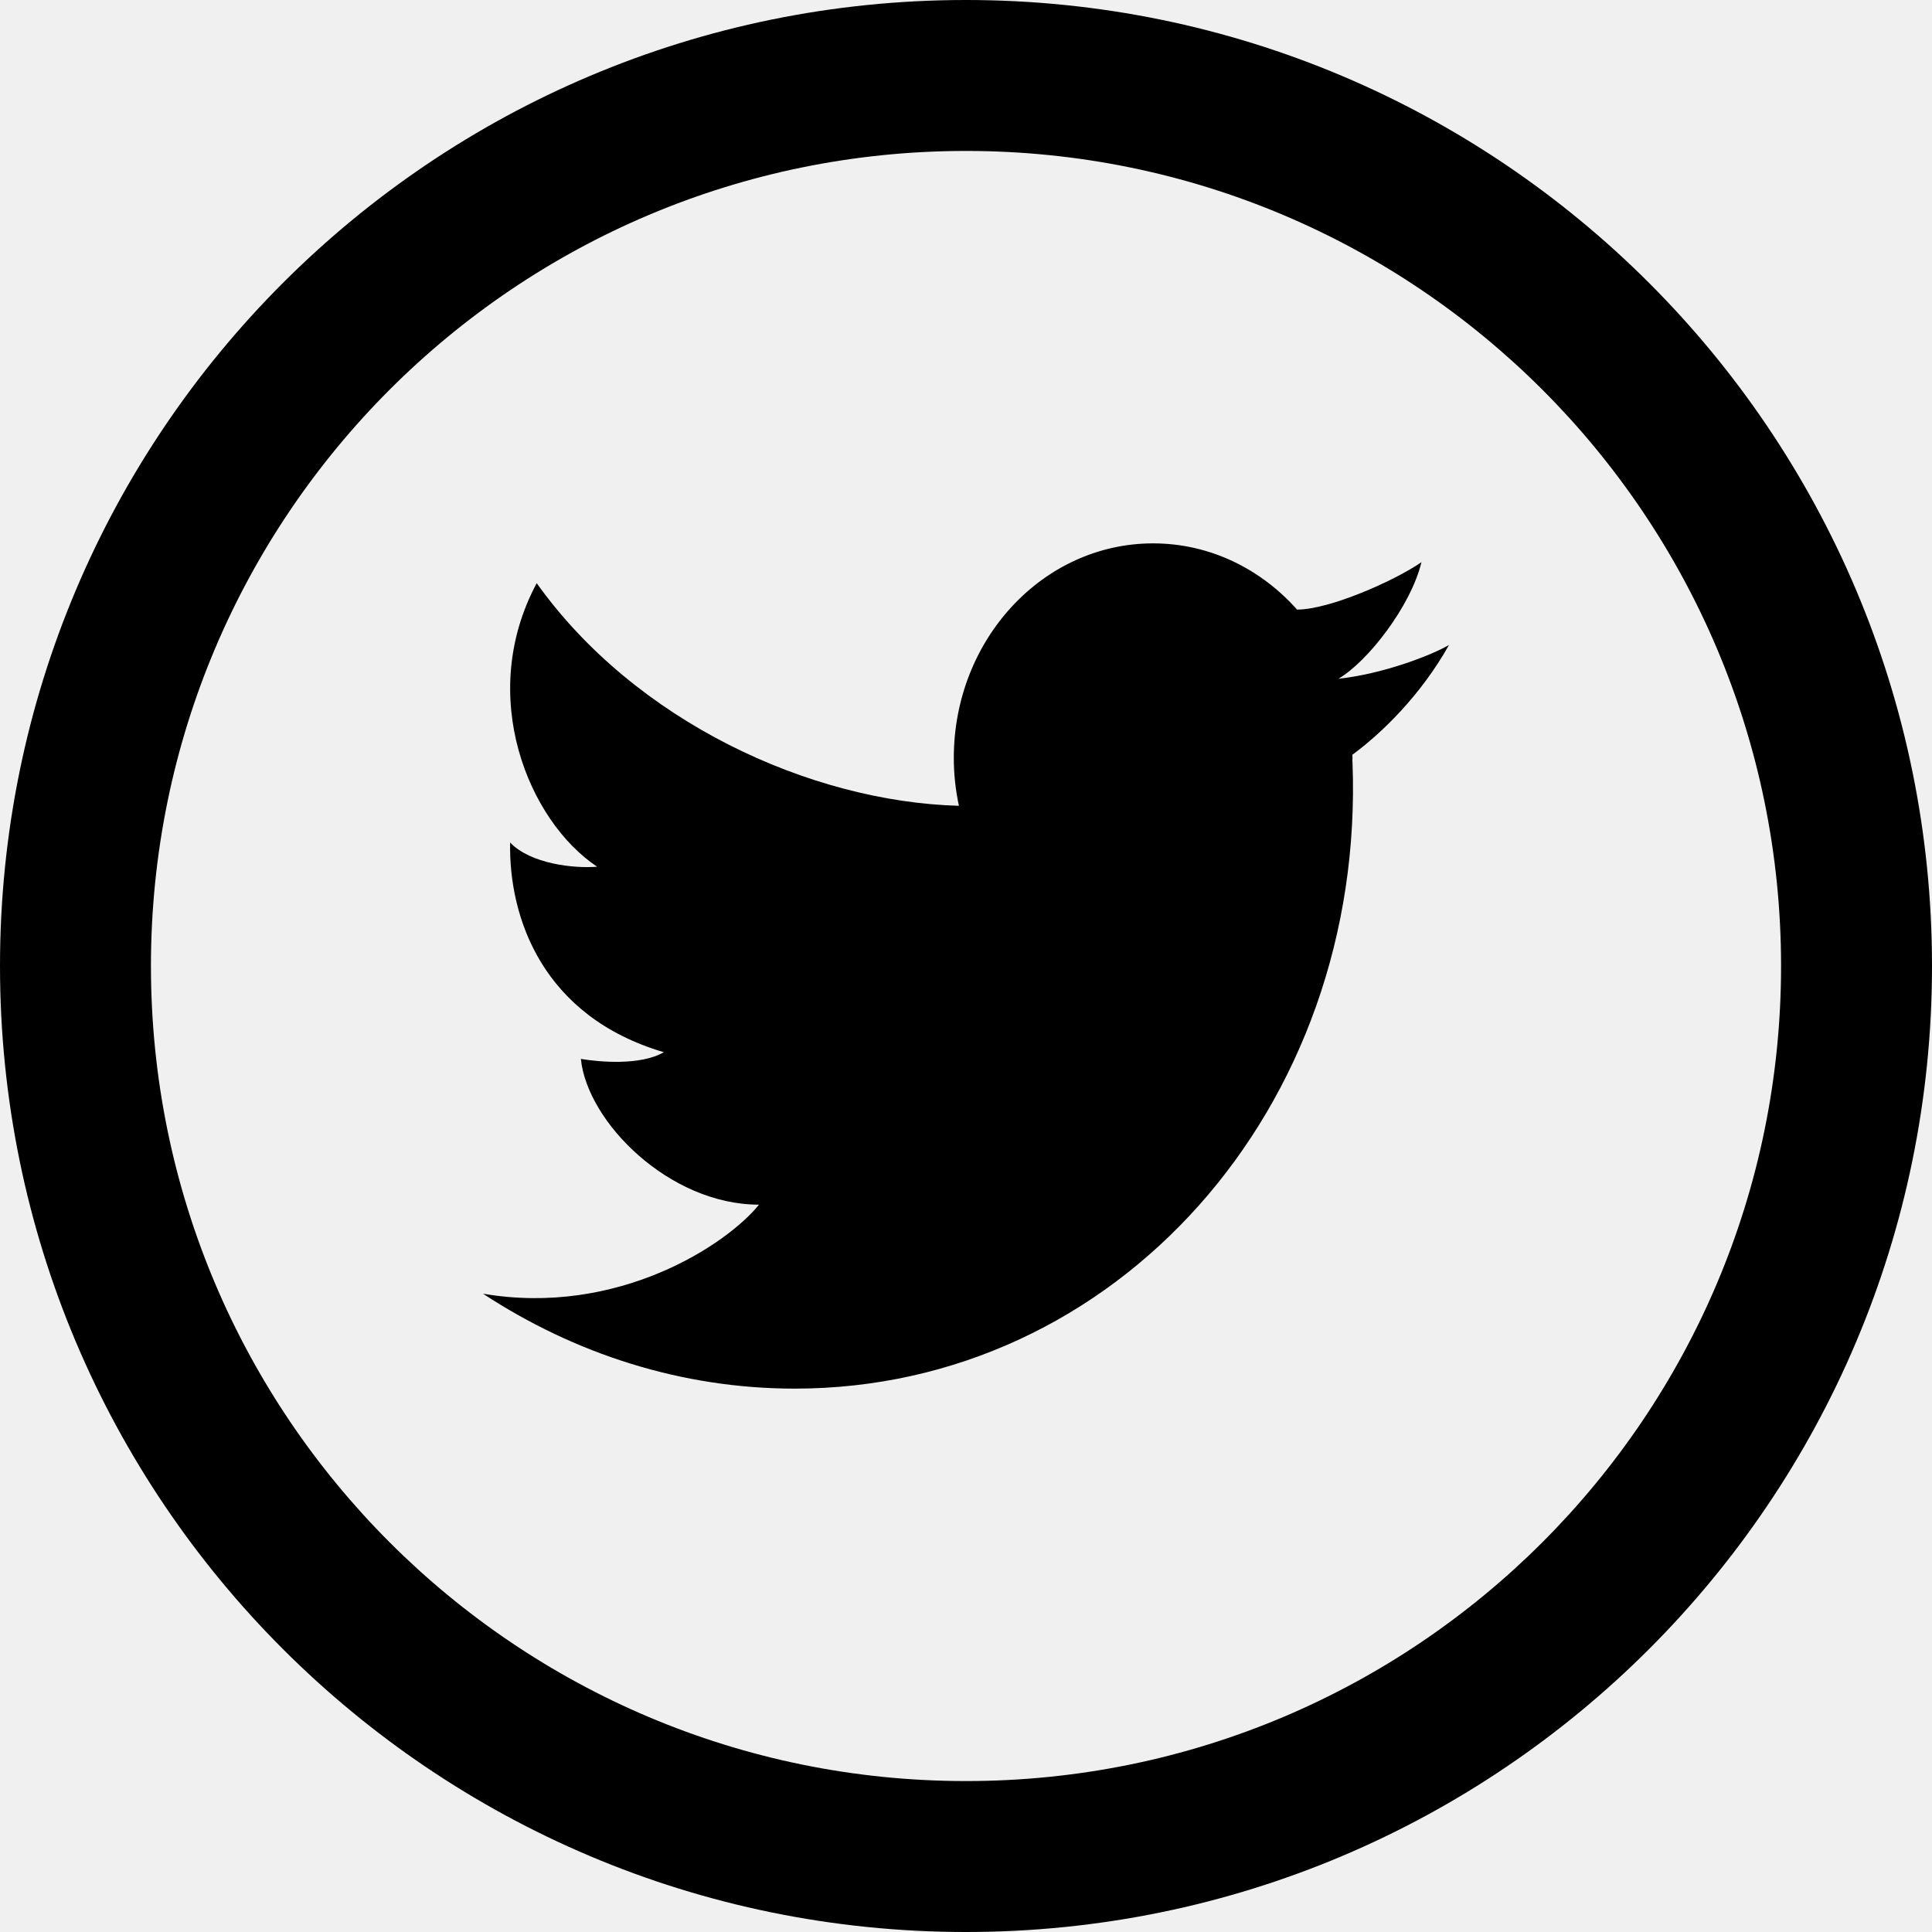
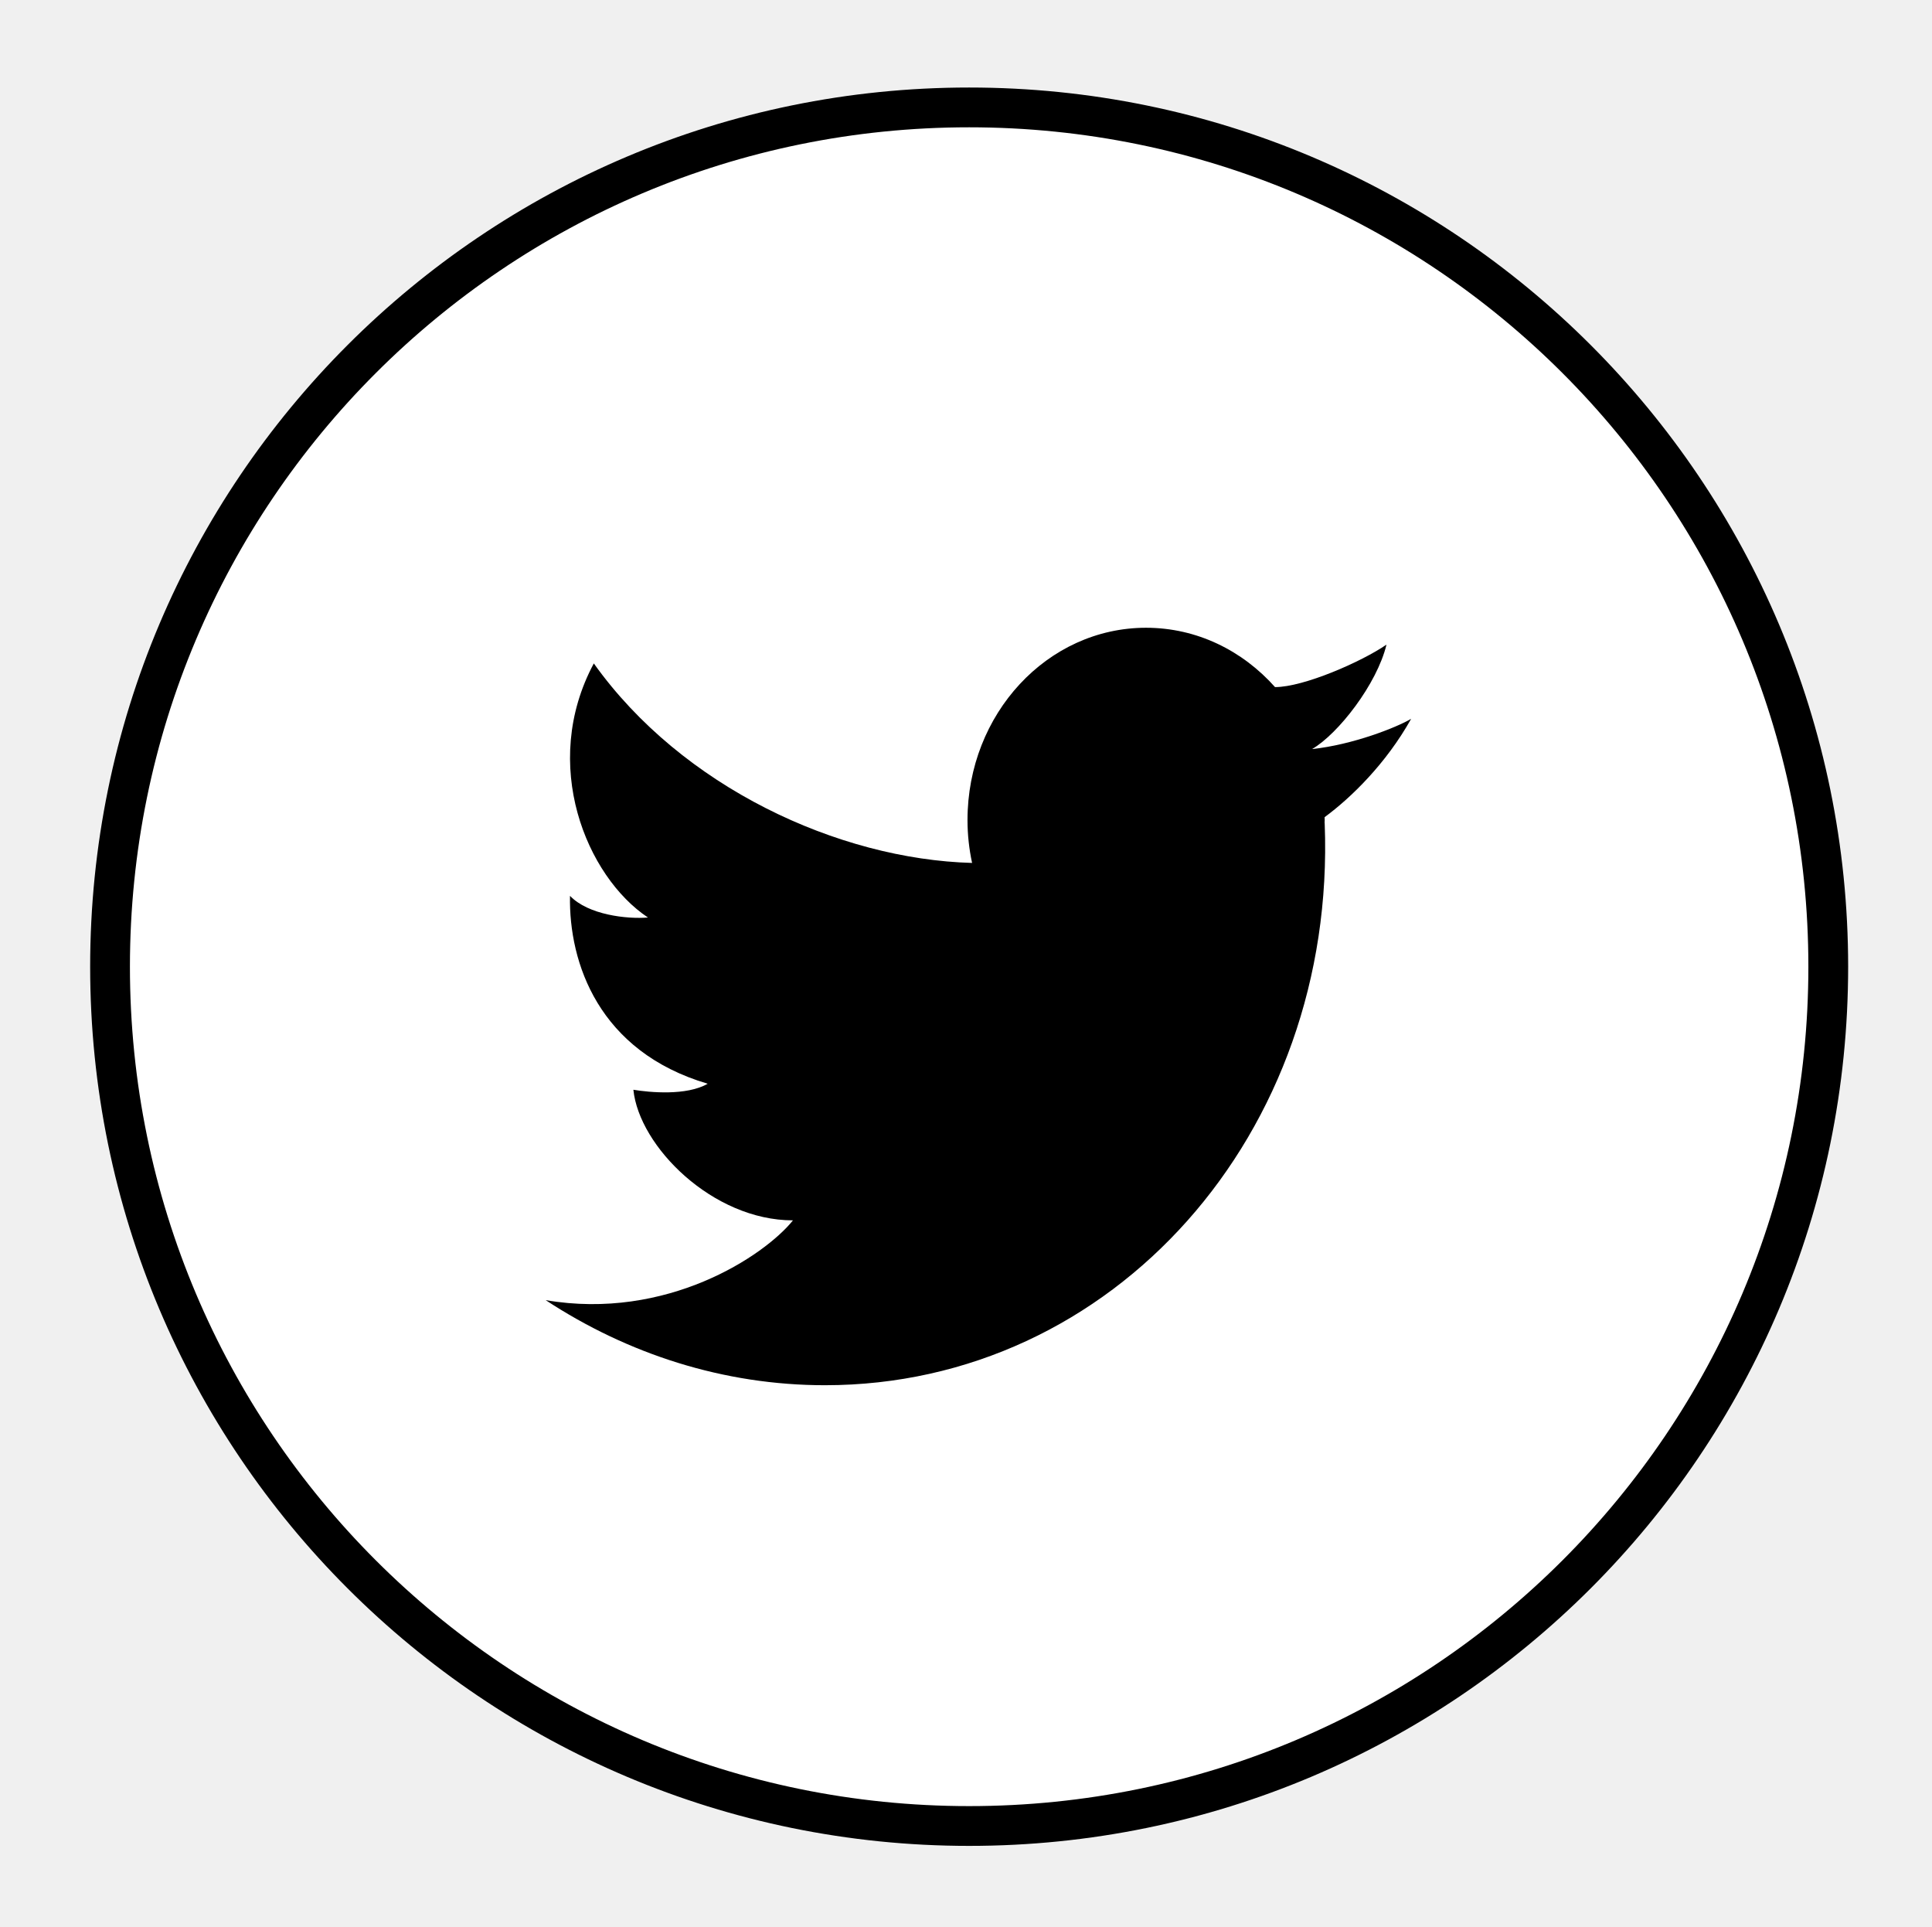
- <svg xmlns="http://www.w3.org/2000/svg" version="1.1" id="Layer_1" x="0px" y="0px" width="512px" height="512px" viewBox="0 0 512 512" enable-background="new 0 0 512 512" xml:space="preserve">
-   <path d="M256,0C114.609,0,0,114.609,0,256c0,141.392,114.609,256,256,256c141.392,0,256-114.608,256-256  C512,114.609,397.392,0,256,0z M256,472c-119.297,0-216-96.702-216-216c0-119.297,96.703-216,216-216c119.298,0,216,96.703,216,216  C472,375.298,375.298,472,256,472z" />
-   <path d="M384,170.922c-4.313,2.562-17.248,7.671-29.313,8.953c7.736-4.491,19.188-19.203,22.016-30.89  c-7.435,5.109-24.516,12.562-32.95,12.562c0,0,0,0.023,0.016,0.039C334.141,150.75,320.608,144,305.577,144  c-29.154,0-52.81,25.461-52.81,56.875c0,4.36,0.481,8.595,1.357,12.672h-0.017c-39.562-1.094-85.811-22.446-111.874-59  c-16,29.852-2.156,63.046,16.015,75.141c-6.203,0.516-17.671-0.766-23.061-6.407c-0.375,19.797,8.484,46.048,40.735,55.563  c-6.221,3.61-17.19,2.579-21.984,1.781c1.687,16.75,23.437,38.623,47.202,38.623c-8.47,10.534-37.373,29.706-73.141,23.596  C152.298,358.782,180.625,368,210.608,368c85.205,0,151.376-74.359,147.814-166.093c0-0.11-0.031-0.219-0.031-0.313  c0-0.25,0.031-0.5,0.031-0.719c0-0.281-0.031-0.562-0.031-0.859C366.141,194.328,376.546,184.234,384,170.922z" />
+ <svg xmlns="http://www.w3.org/2000/svg" version="1.1" id="Layer_1" x="0px" y="0px" width="485.75px" height="484.25px" viewBox="2 -6 485.75 484.25" enable-background="new 2 -6 485.75 484.25" xml:space="preserve">
+   <path fill="#FFFFFF" stroke="#000000" stroke-width="10" stroke-miterlimit="10" d="M245.667,453c-119.297,0-216-96.703-216-216  s96.703-216,216-216s216,96.703,216,216S364.964,453,245.667,453z" />
+   <path fill="none" stroke="#000000" stroke-width="10" stroke-miterlimit="10" d="M256.167,398.5" />
+   <path fill="none" stroke="#000000" stroke-width="10" stroke-miterlimit="10" d="M256.167,83.5" />
+   <path fill="none" stroke="#000000" stroke-width="10" stroke-miterlimit="10" d="M256.167,398.5" />
+   <path fill="none" stroke="#000000" stroke-width="10" stroke-miterlimit="10" d="M319.167,295.5" />
+   <path fill="none" stroke="#000000" stroke-width="10" stroke-miterlimit="10" d="M256.167,398.5" />
+   <path fill="none" stroke="#000000" stroke-width="10" stroke-miterlimit="10" d="M202.167,295.5" />
+   <path fill="none" stroke="#000000" stroke-width="10" stroke-miterlimit="10" d="M104.417,310.25" />
+   <path fill="none" stroke="#000000" stroke-width="10" stroke-miterlimit="10" d="M408.375,301.625" />
+   <path fill="none" stroke="#000000" stroke-width="10" stroke-miterlimit="10" d="M264.375,120.625" />
+   <path fill="none" stroke="#000000" stroke-width="10" stroke-miterlimit="10" d="M239.618,216.459" />
+   <path fill="none" stroke="#000000" stroke-width="10" stroke-miterlimit="10" d="M288.587,266.1" />
+   <path fill="none" stroke="#000000" stroke-width="10" stroke-miterlimit="10" d="M239.618,216.459" />
+   <path fill="none" stroke="#000000" stroke-width="10" stroke-miterlimit="10" d="M288.587,266.1" />
+   <path fill="none" stroke="#000000" stroke-width="10" stroke-miterlimit="10" d="M228.039,236.397" />
+   <path fill="none" stroke="#000000" stroke-width="10" stroke-miterlimit="10" d="M178.552,285.037" />
+   <path fill="none" stroke="#000000" stroke-width="10" stroke-miterlimit="10" d="M278.951,215.793" />
+   <path fill="none" stroke="#000000" stroke-width="10" stroke-miterlimit="10" d="M327.921,265.433" />
+   <path fill="none" stroke="#000000" stroke-width="10" stroke-miterlimit="10" d="M147.372,207.731" />
+   <path fill="none" stroke="#000000" stroke-width="10" stroke-miterlimit="10" d="M97.885,256.37" />
+   <path fill="none" stroke="#000000" stroke-width="10" stroke-miterlimit="10" d="M267.39,238.328" />
+   <path fill="none" stroke="#000000" stroke-width="10" stroke-miterlimit="10" d="M217.749,287.297" />
+   <path fill="none" stroke="#000000" stroke-width="10" stroke-miterlimit="10" d="M266.785,244.749" />
+   <path fill="none" stroke="#000000" stroke-width="10" stroke-miterlimit="10" d="M218.146,195.262" />
+   <path fill="none" stroke="#000000" stroke-width="10" stroke-miterlimit="10" d="M213.375,124.625" />
+   <path fill="none" stroke="#000000" stroke-width="10" stroke-miterlimit="10" d="M117.375,124.625" />
+   <path fill="none" stroke="#000000" stroke-width="10" stroke-miterlimit="10" d="M122.375,120.625" />
+   <path fill="none" stroke="#000000" stroke-width="10" stroke-miterlimit="10" d="M122.375,216.625" />
+   <path fill="none" stroke="#000000" stroke-width="10" stroke-miterlimit="10" d="M122.375,250.625" />
+   <path fill="none" stroke="#000000" stroke-width="10" stroke-miterlimit="10" d="M122.375,346.625" />
+   <path fill="none" stroke="#000000" stroke-width="10" stroke-miterlimit="10" d="M118.375,341.625" />
+   <path fill="none" stroke="#000000" stroke-width="10" stroke-miterlimit="10" d="M214.375,341.625" />
+   <path fill="none" stroke="#000000" stroke-width="10" stroke-miterlimit="10" d="M275.375,340.625" />
+   <path fill="none" stroke="#000000" stroke-width="10" stroke-miterlimit="10" d="M371.375,340.625" />
+   <path fill="none" stroke="#000000" stroke-width="10" stroke-miterlimit="10" d="M366.375,344.625" />
+   <path fill="none" stroke="#000000" stroke-width="10" stroke-miterlimit="10" d="M366.375,248.625" />
+   <path fill="none" stroke="#000000" stroke-width="10" stroke-miterlimit="10" d="M371.375,124.625" />
+   <path fill="none" stroke="#000000" stroke-width="10" stroke-miterlimit="10" d="M275.375,124.625" />
+   <path fill="none" stroke="#000000" stroke-width="10" stroke-miterlimit="10" d="M366.375,119.625" />
+   <path fill="none" stroke="#000000" stroke-width="10" stroke-miterlimit="10" d="M366.375,215.625" />
+   <path d="M356.8,174.684c-3.666,2.178-14.661,6.52-24.916,7.61c6.576-3.817,16.31-16.323,18.714-26.257  c-6.32,4.343-20.839,10.678-28.008,10.678c0,0,0,0.02,0.014,0.033c-8.184-9.211-19.687-14.948-32.463-14.948  c-24.781,0-44.889,21.642-44.889,48.344c0,3.706,0.409,7.306,1.153,10.771h-0.014c-33.628-0.93-72.939-19.079-95.093-50.15  c-13.6,25.374-1.833,53.589,13.613,63.87c-5.273,0.439-15.02-0.651-19.602-5.446c-0.319,16.827,7.211,39.141,34.625,47.229  c-5.288,3.068-14.612,2.192-18.686,1.514c1.434,14.238,19.921,32.83,40.122,32.83c-7.2,8.954-31.767,25.25-62.17,20.057  c20.654,13.547,44.732,21.383,70.218,21.383c72.424,0,128.67-63.205,125.642-141.179c0-0.094-0.026-0.186-0.026-0.266  c0-0.213,0.026-0.425,0.026-0.611c0-0.239-0.026-0.478-0.026-0.73C341.62,194.579,350.464,185.999,356.8,174.684z" />
</svg>
